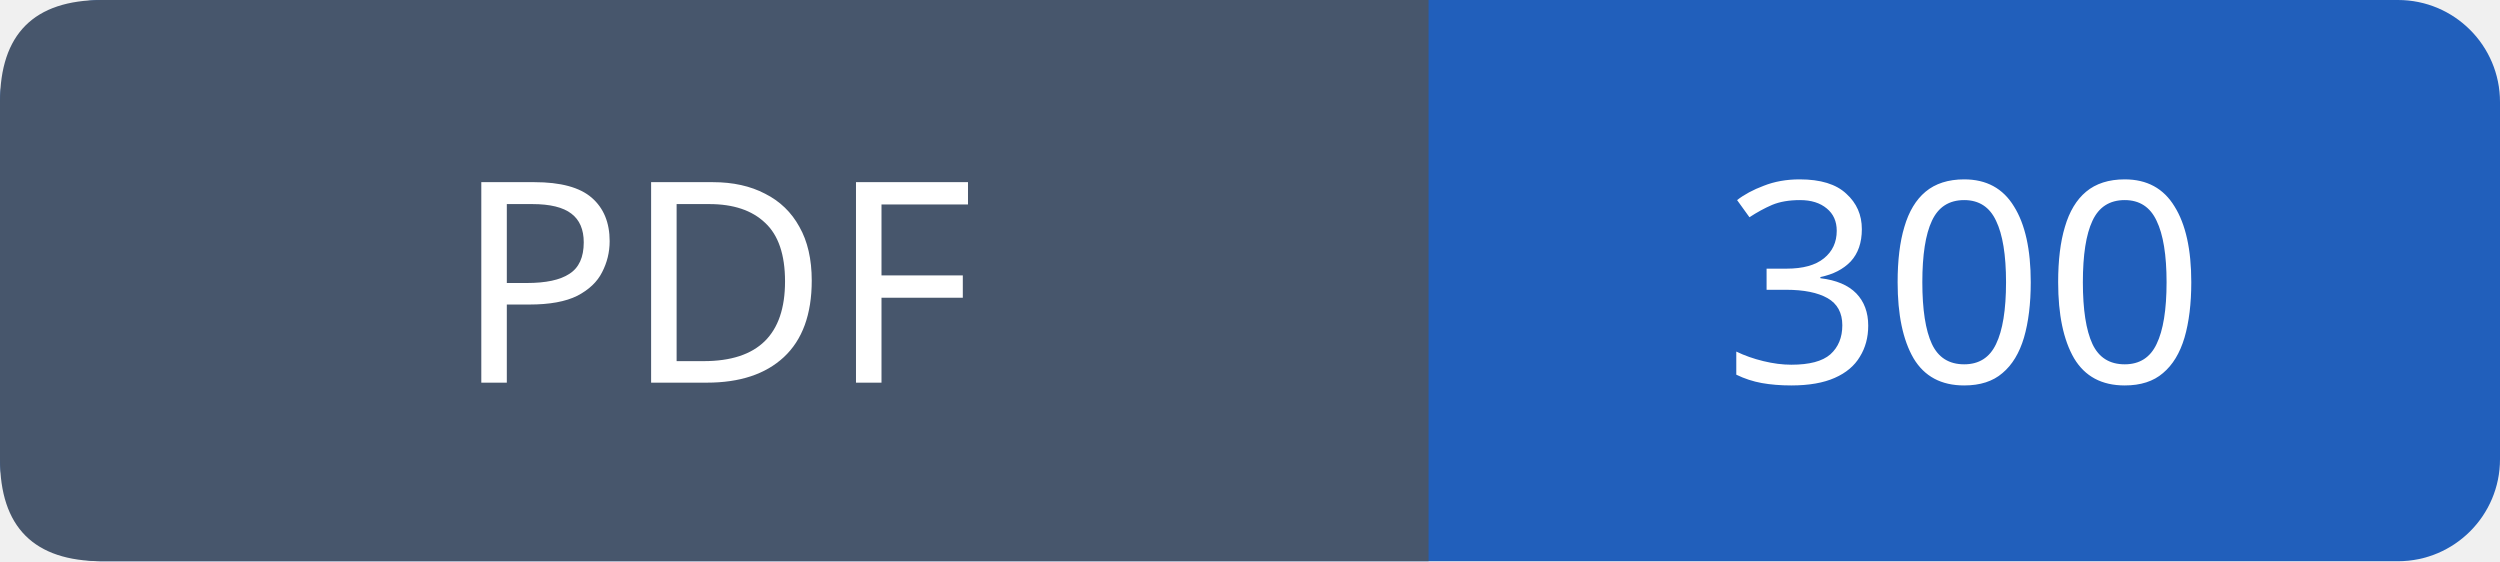
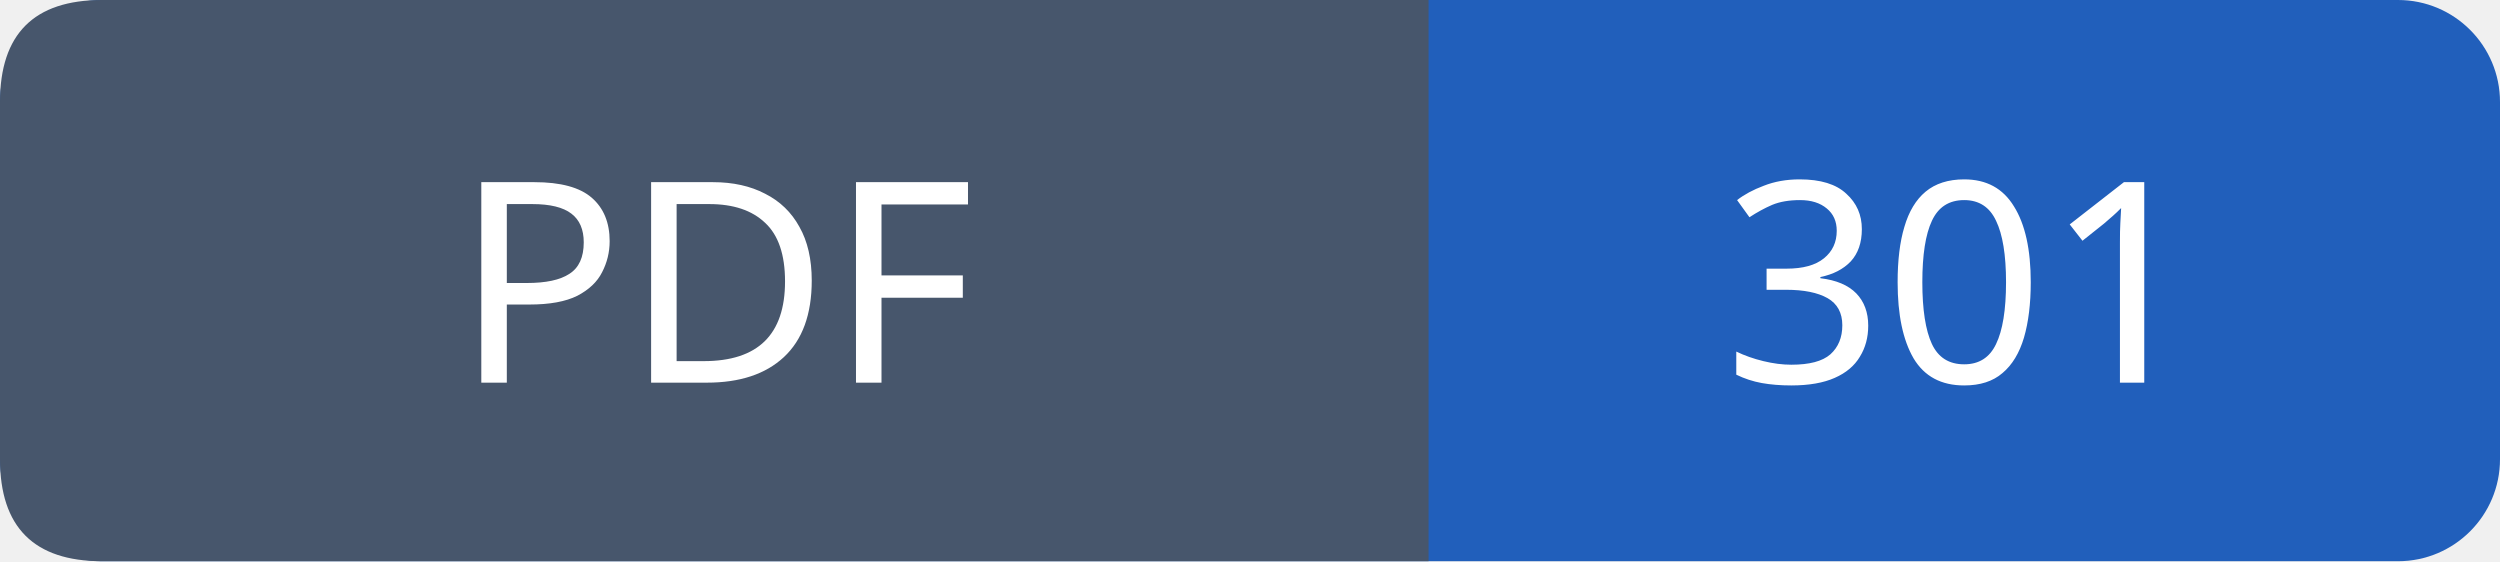
- <svg xmlns="http://www.w3.org/2000/svg" width="98" height="22" role="img" aria-label="PDF: 300">
+ <svg xmlns="http://www.w3.org/2000/svg" width="98" height="22" role="img" aria-label="PDF: 301">
  <rect width="98" height="22" rx="4" fill="#215fbb" />
  <path fill="#47566c" d="M4 0h52v22H4q-4 0-4-4V4q0-4 4-4" />
  <g font-family="Verdana,sans-serif" font-size="11" fill="white" text-anchor="middle">
    <text x="28.0" y="15">PDF</text>
-     <text x="77.0" y="15">300</text>
+     <text x="77.0" y="15">301</text>
  </g>
</svg>
